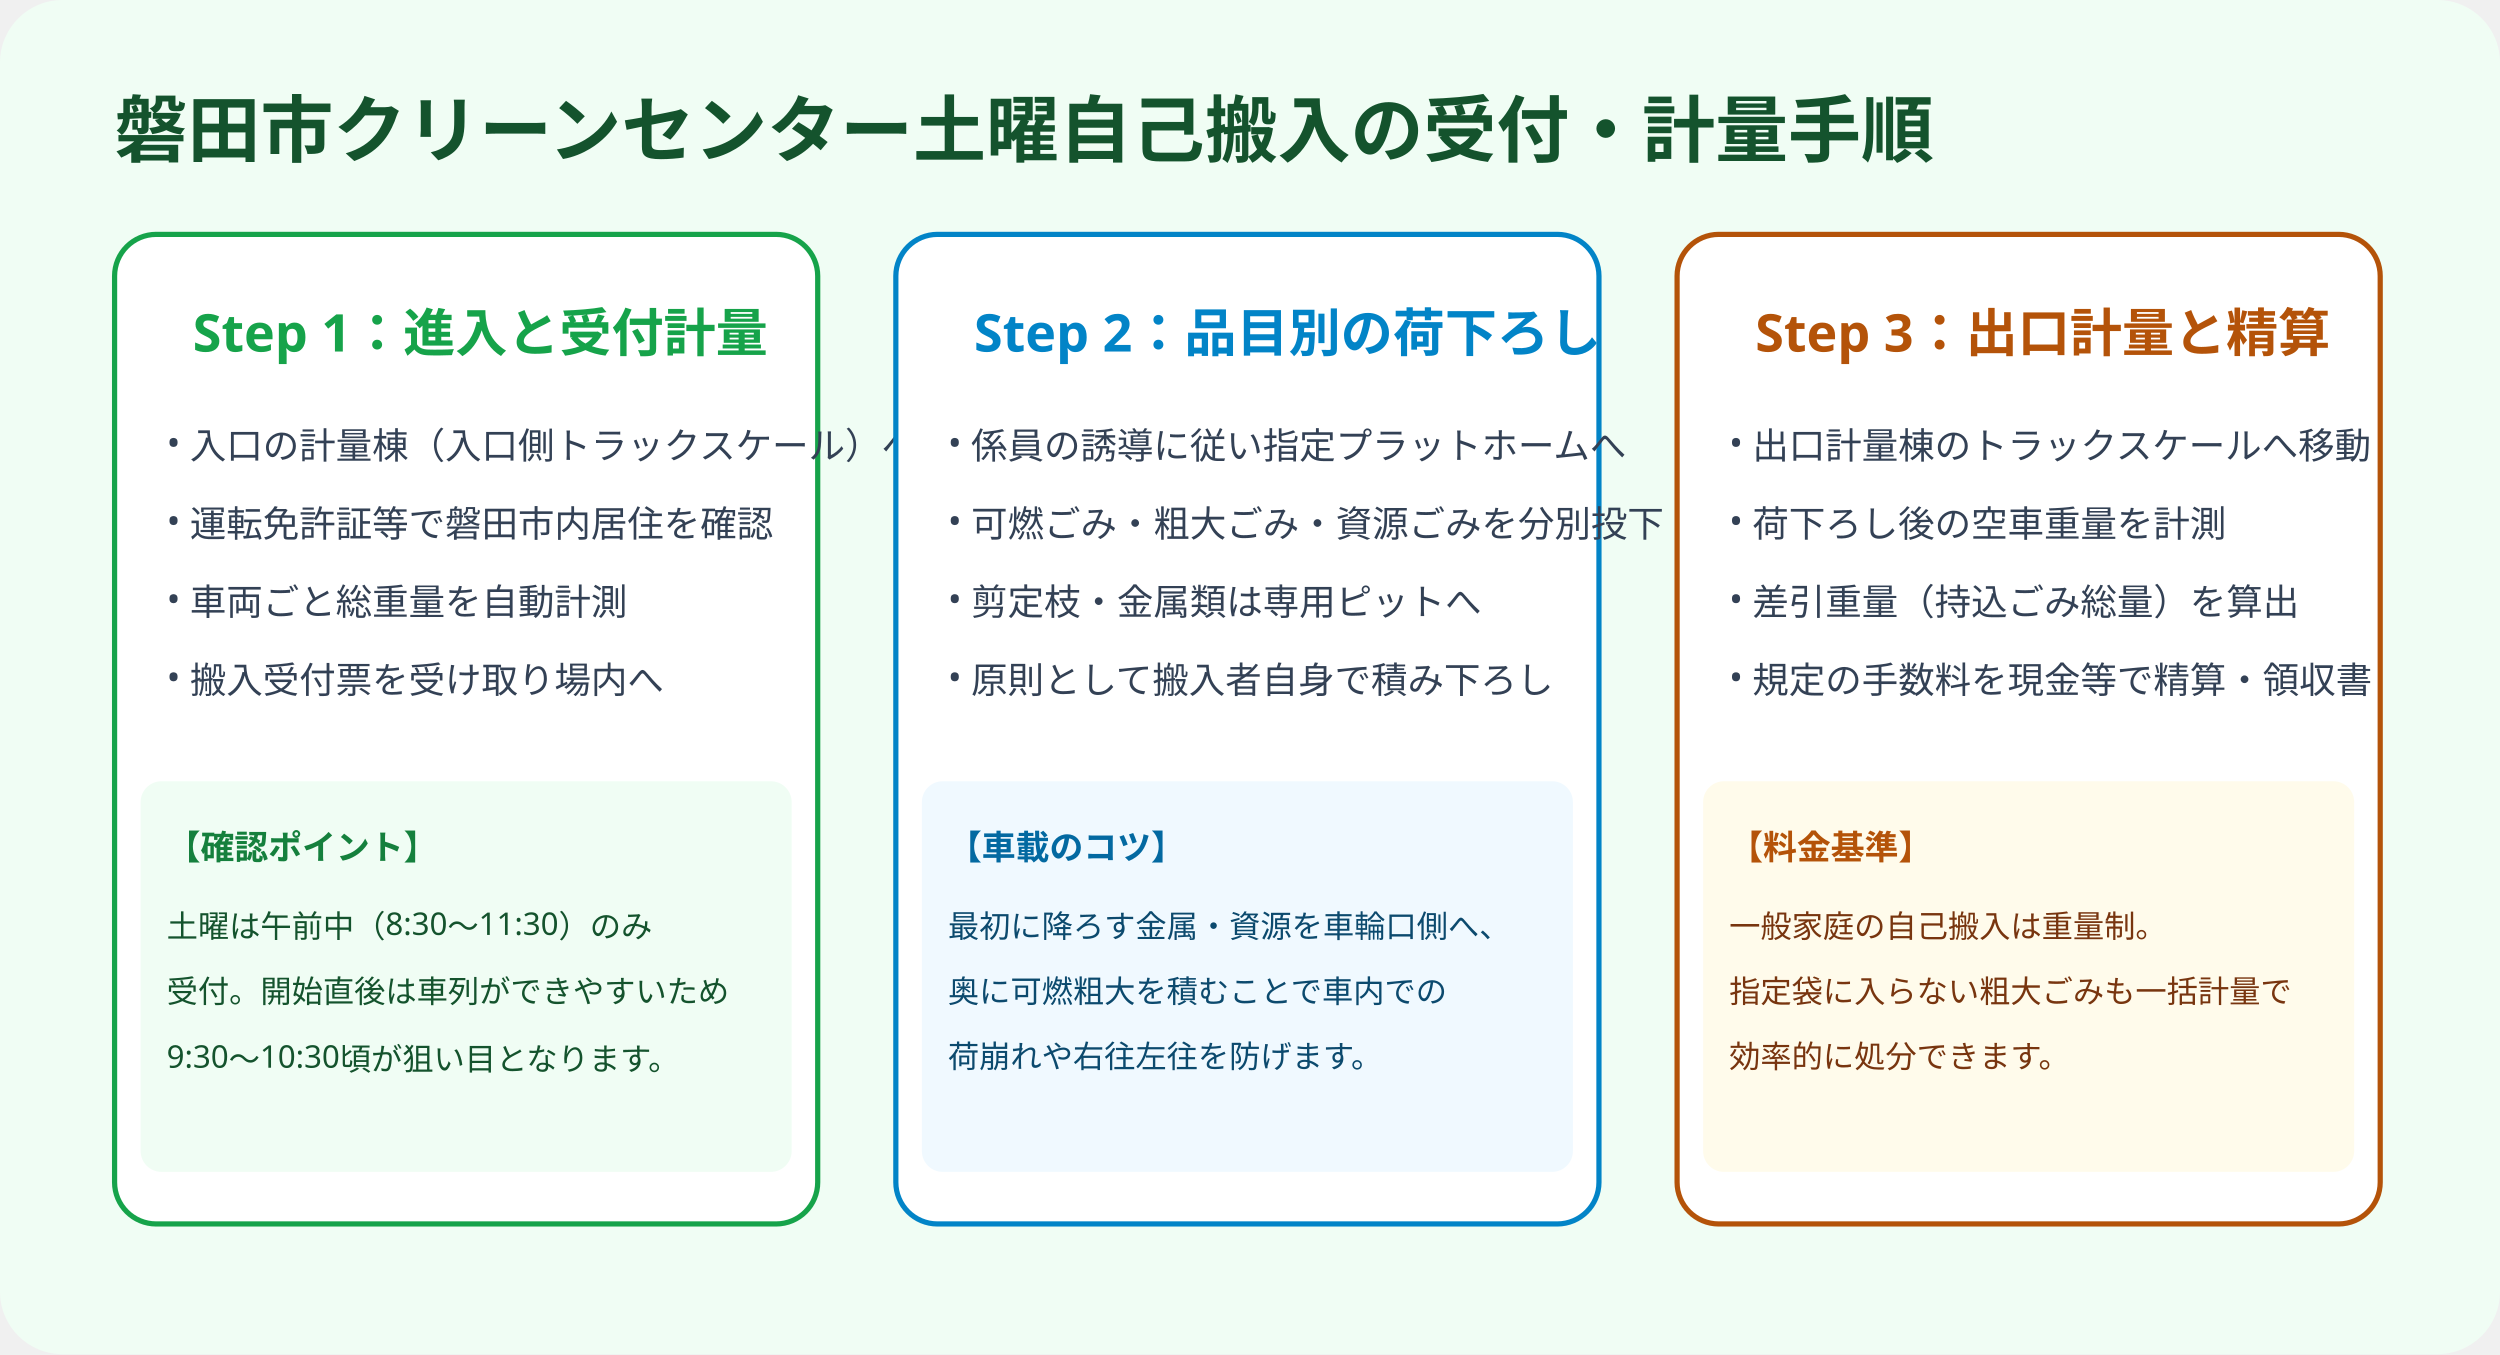
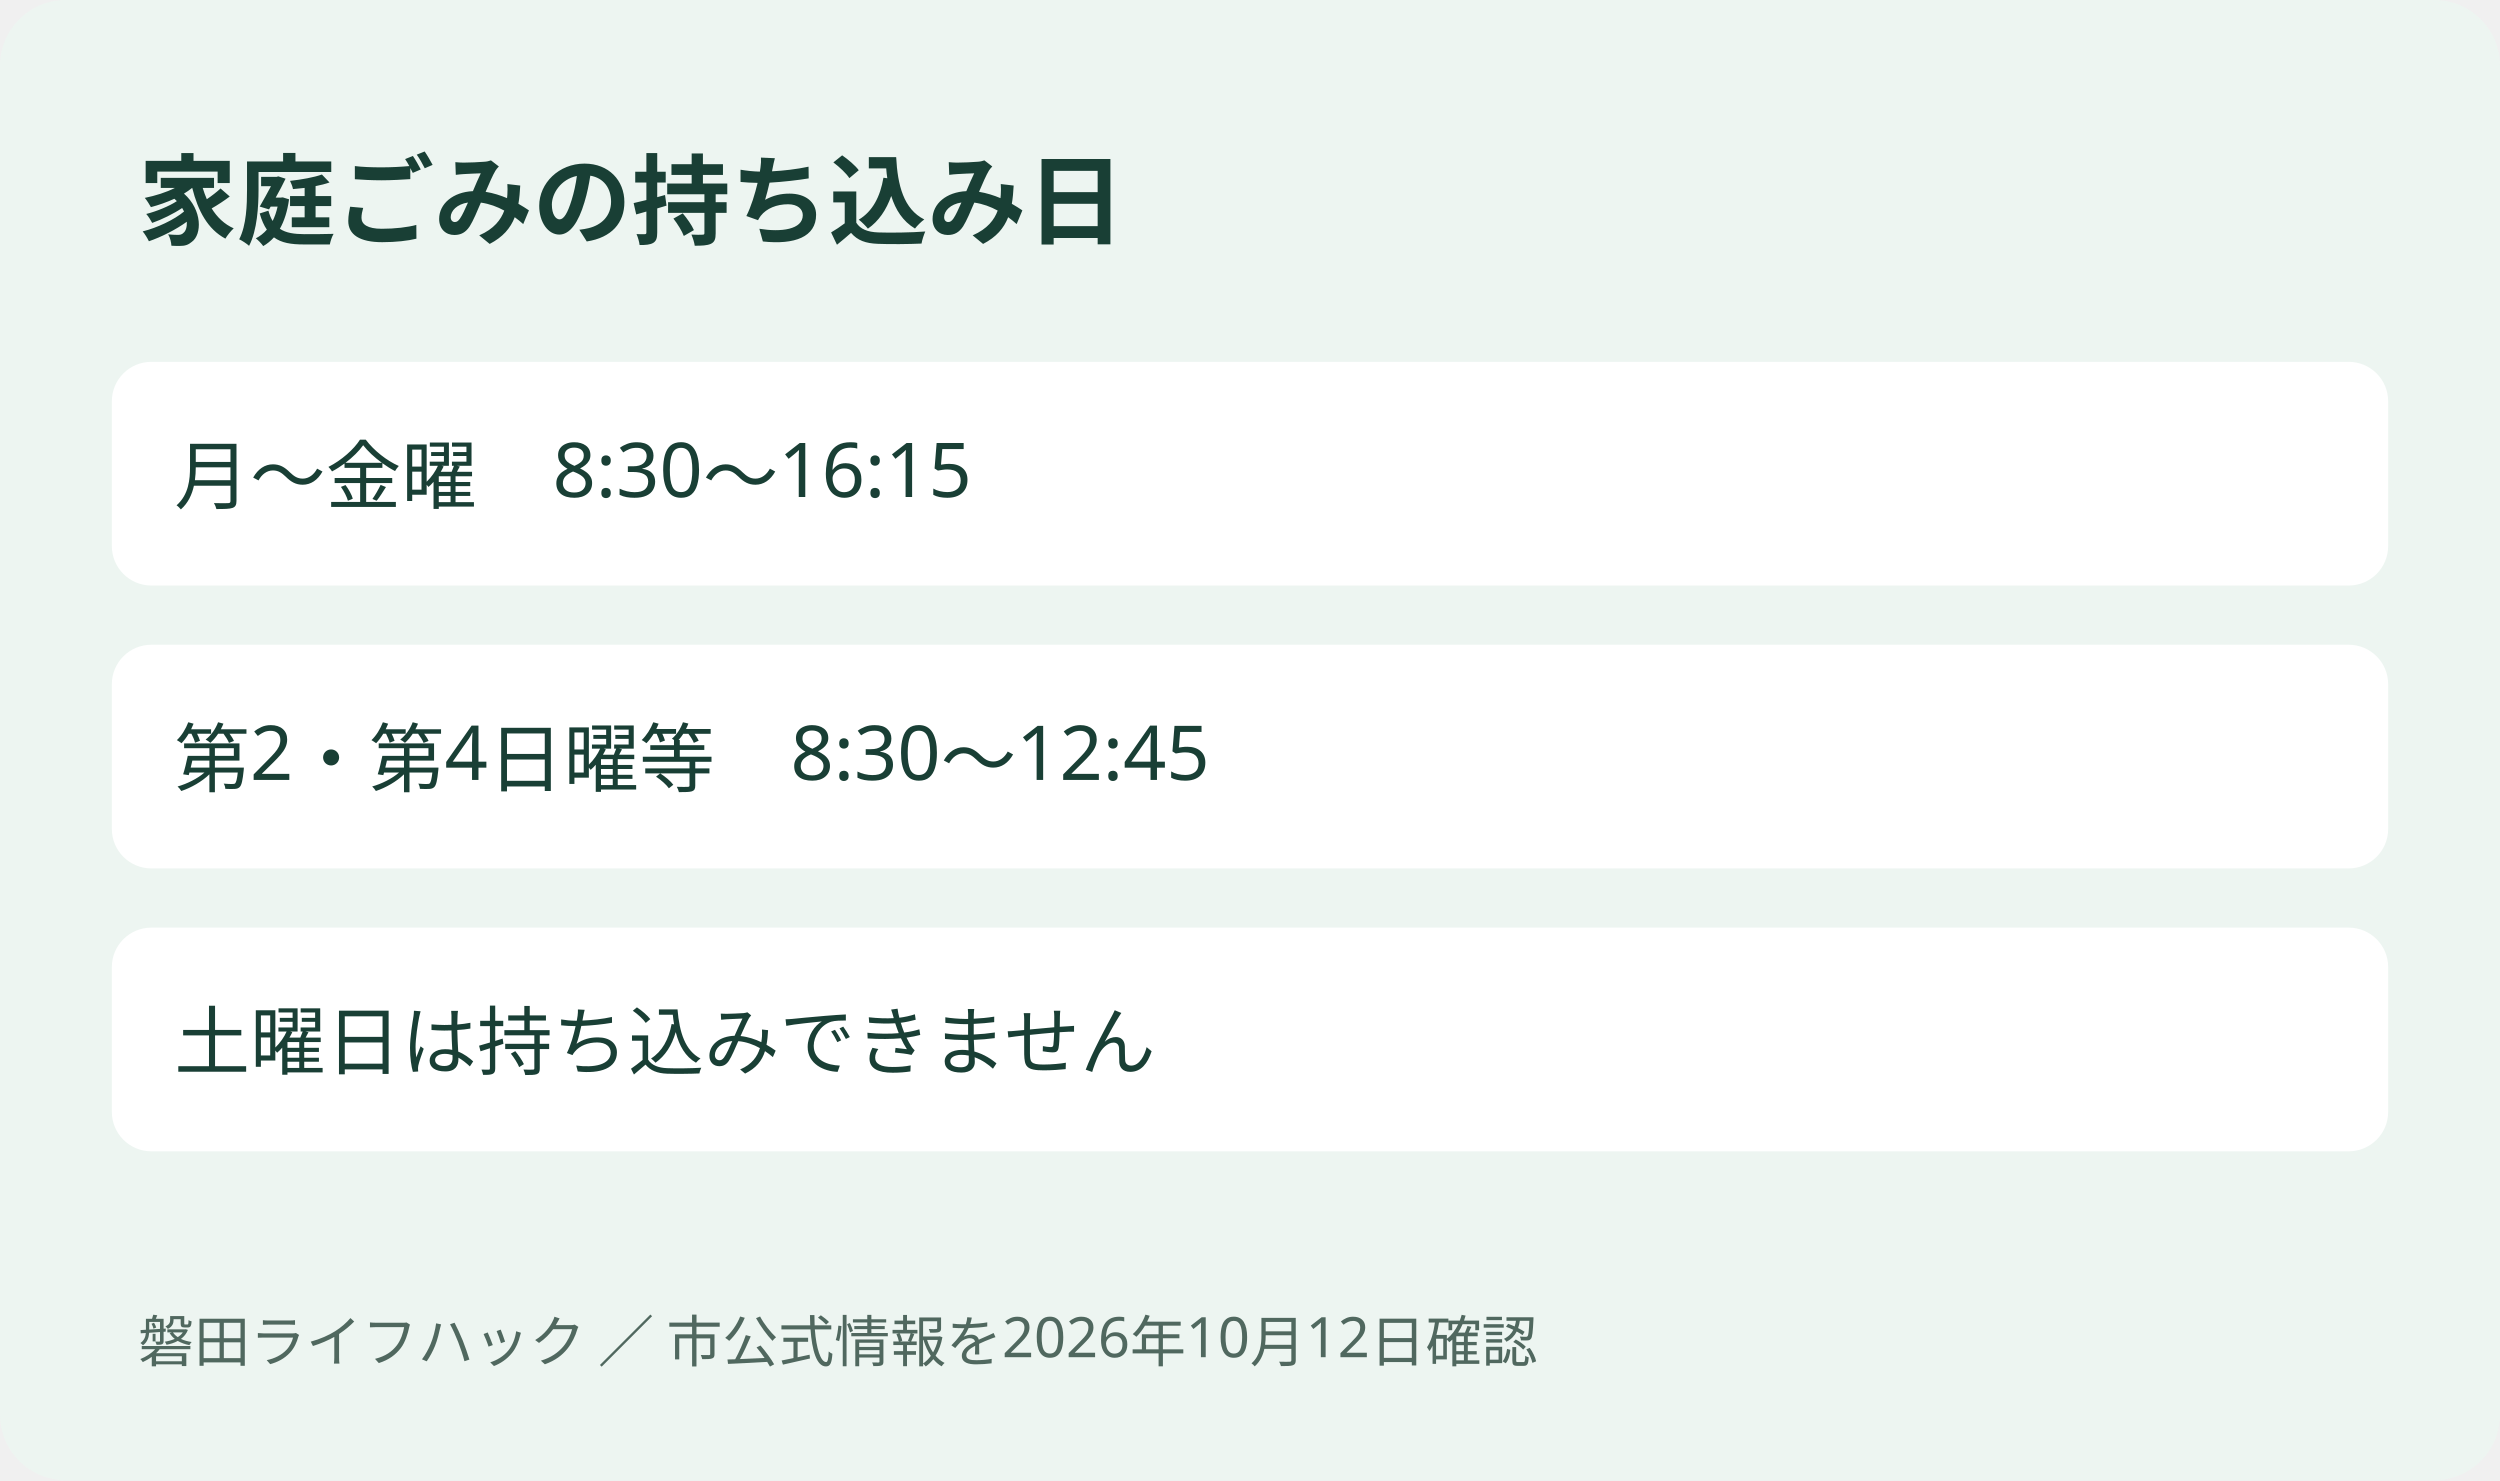
- <svg xmlns="http://www.w3.org/2000/svg" width="960" height="520" viewBox="0 0 960 520" data-illustration="iwata-editorial" role="img">
-   <rect width="960" height="520" rx="24" fill="#f0fdf4" />
-   <g font-family="Meiryo, sans-serif">
-     <text x="44" y="60" font-size="28" font-weight="bold" fill="#14532d">磐田市クリーンセンター土曜自己搬入の受付・計量手順</text>
-     <rect x="44" y="90" width="270" height="380" rx="16" fill="#ffffff" stroke="#16a34a" stroke-width="2" />
-     <text x="74" y="135" font-size="20" font-weight="bold" fill="#16a34a">Step 1：進入と受付計量</text>
-     <text x="64" y="175" font-size="14" fill="#334155">• 入口の計量棟（入口側トラックスケール）へ進入</text>
-     <text x="64" y="205" font-size="14" fill="#334155">• 運転免許証等で磐田市内居住を確認</text>
-     <text x="64" y="235" font-size="14" fill="#334155">• 車両ごと総重量を自動計測</text>
-     <text x="64" y="265" font-size="14" fill="#334155">• 搬入受付票を受け取り場内へ</text>
-     <rect x="54" y="300" width="250" height="150" rx="8" fill="#f0fdf4" />
-     <text x="64" y="330" font-size="13" font-weight="bold" fill="#15803d">【確認ポイント】</text>
-     <text x="64" y="360" font-size="12" fill="#14532d">土曜は午前中（8:30〜11:30）のみ</text>
-     <text x="64" y="385" font-size="12" fill="#14532d">受付。開始直後は車列ができやすいため</text>
-     <text x="64" y="410" font-size="12" fill="#14532d">9:30〜10:30頃が狙い目となります。</text>
-     <rect x="344" y="90" width="270" height="380" rx="16" fill="#ffffff" stroke="#0284c7" stroke-width="2" />
-     <text x="374" y="135" font-size="20" font-weight="bold" fill="#0284c7">Step 2：品目別の荷下ろし</text>
-     <text x="364" y="175" font-size="14" fill="#334155">• 係員の誘導に従い指定プラットホームへ</text>
-     <text x="364" y="205" font-size="14" fill="#334155">• 可燃ごみ・粗大ごみ・資源ごみを分別投下</text>
-     <text x="364" y="235" font-size="14" fill="#334155">• 剪定枝・金属類は専用ピットへ</text>
-     <text x="364" y="265" font-size="14" fill="#334155">• 原則として搬入者自身で積み下ろし</text>
-     <rect x="354" y="300" width="250" height="150" rx="8" fill="#f0f9ff" />
-     <text x="364" y="330" font-size="13" font-weight="bold" fill="#0369a1">【車載のコツ】</text>
-     <text x="364" y="360" font-size="12" fill="#0c4a6e">最初に降ろす金属・資源を車輪口側へ、</text>
-     <text x="364" y="385" font-size="12" fill="#0c4a6e">奥に可燃粗大を積むことで車内での</text>
-     <text x="364" y="410" font-size="12" fill="#0c4a6e">荷崩れや右往左往を防げます。</text>
-     <rect x="644" y="90" width="270" height="380" rx="16" fill="#ffffff" stroke="#b45309" stroke-width="2" />
-     <text x="674" y="135" font-size="20" font-weight="bold" fill="#b45309">Step 3：出口計量と精算</text>
-     <text x="664" y="175" font-size="14" fill="#334155">• 出口計量棟のトラックスケールへ移動</text>
-     <text x="664" y="205" font-size="14" fill="#334155">• 荷下ろし後の空車重量を計測</text>
-     <text x="664" y="235" font-size="14" fill="#334155">• 差引重量（持込ごみ総量）を算出</text>
-     <text x="664" y="265" font-size="14" fill="#334155">• 規定の手数料を現金等で精算・領収書</text>
-     <rect x="654" y="300" width="250" height="150" rx="8" fill="#fffbeb" />
-     <text x="664" y="330" font-size="13" font-weight="bold" fill="#b45309">【料金基準】</text>
-     <text x="664" y="360" font-size="12" fill="#78350f">一般家庭の自己搬入は重量制。</text>
-     <text x="664" y="385" font-size="12" fill="#78350f">指定袋に入らない粗大ごみも一括計量で</text>
-     <text x="664" y="410" font-size="12" fill="#78350f">効率的に処分できます。</text>
+ <svg xmlns="http://www.w3.org/2000/svg" viewBox="0 0 760 450" role="img" data-illustration="iwata-editorial">
+   <rect width="760" height="450" rx="20" fill="#edf5f1" />
+   <g font-family="sans-serif" fill="#193f35">
+     <text x="42" y="72" font-size="30" font-weight="700">家庭ごみの持ち込み日</text>
+     <rect x="34" y="110" width="692" height="68" rx="12" fill="white" />
+     <text x="53" y="153" font-size="23">月〜金曜　8:30〜16:15</text>
+     <rect x="34" y="196" width="692" height="68" rx="12" fill="white" />
+     <text x="53" y="239" font-size="23">第2・第4日曜等　8:30〜12:45</text>
+     <rect x="34" y="282" width="692" height="68" rx="12" fill="white" />
+     <text x="53" y="325" font-size="23">土曜日は持ち込みできません</text>
  </g>
+   <text x="42" y="414" font-family="sans-serif" font-size="17" fill="#50685f">磐田ライフハック ／ 市公式情報を2026年10月12日確認</text>
</svg>
